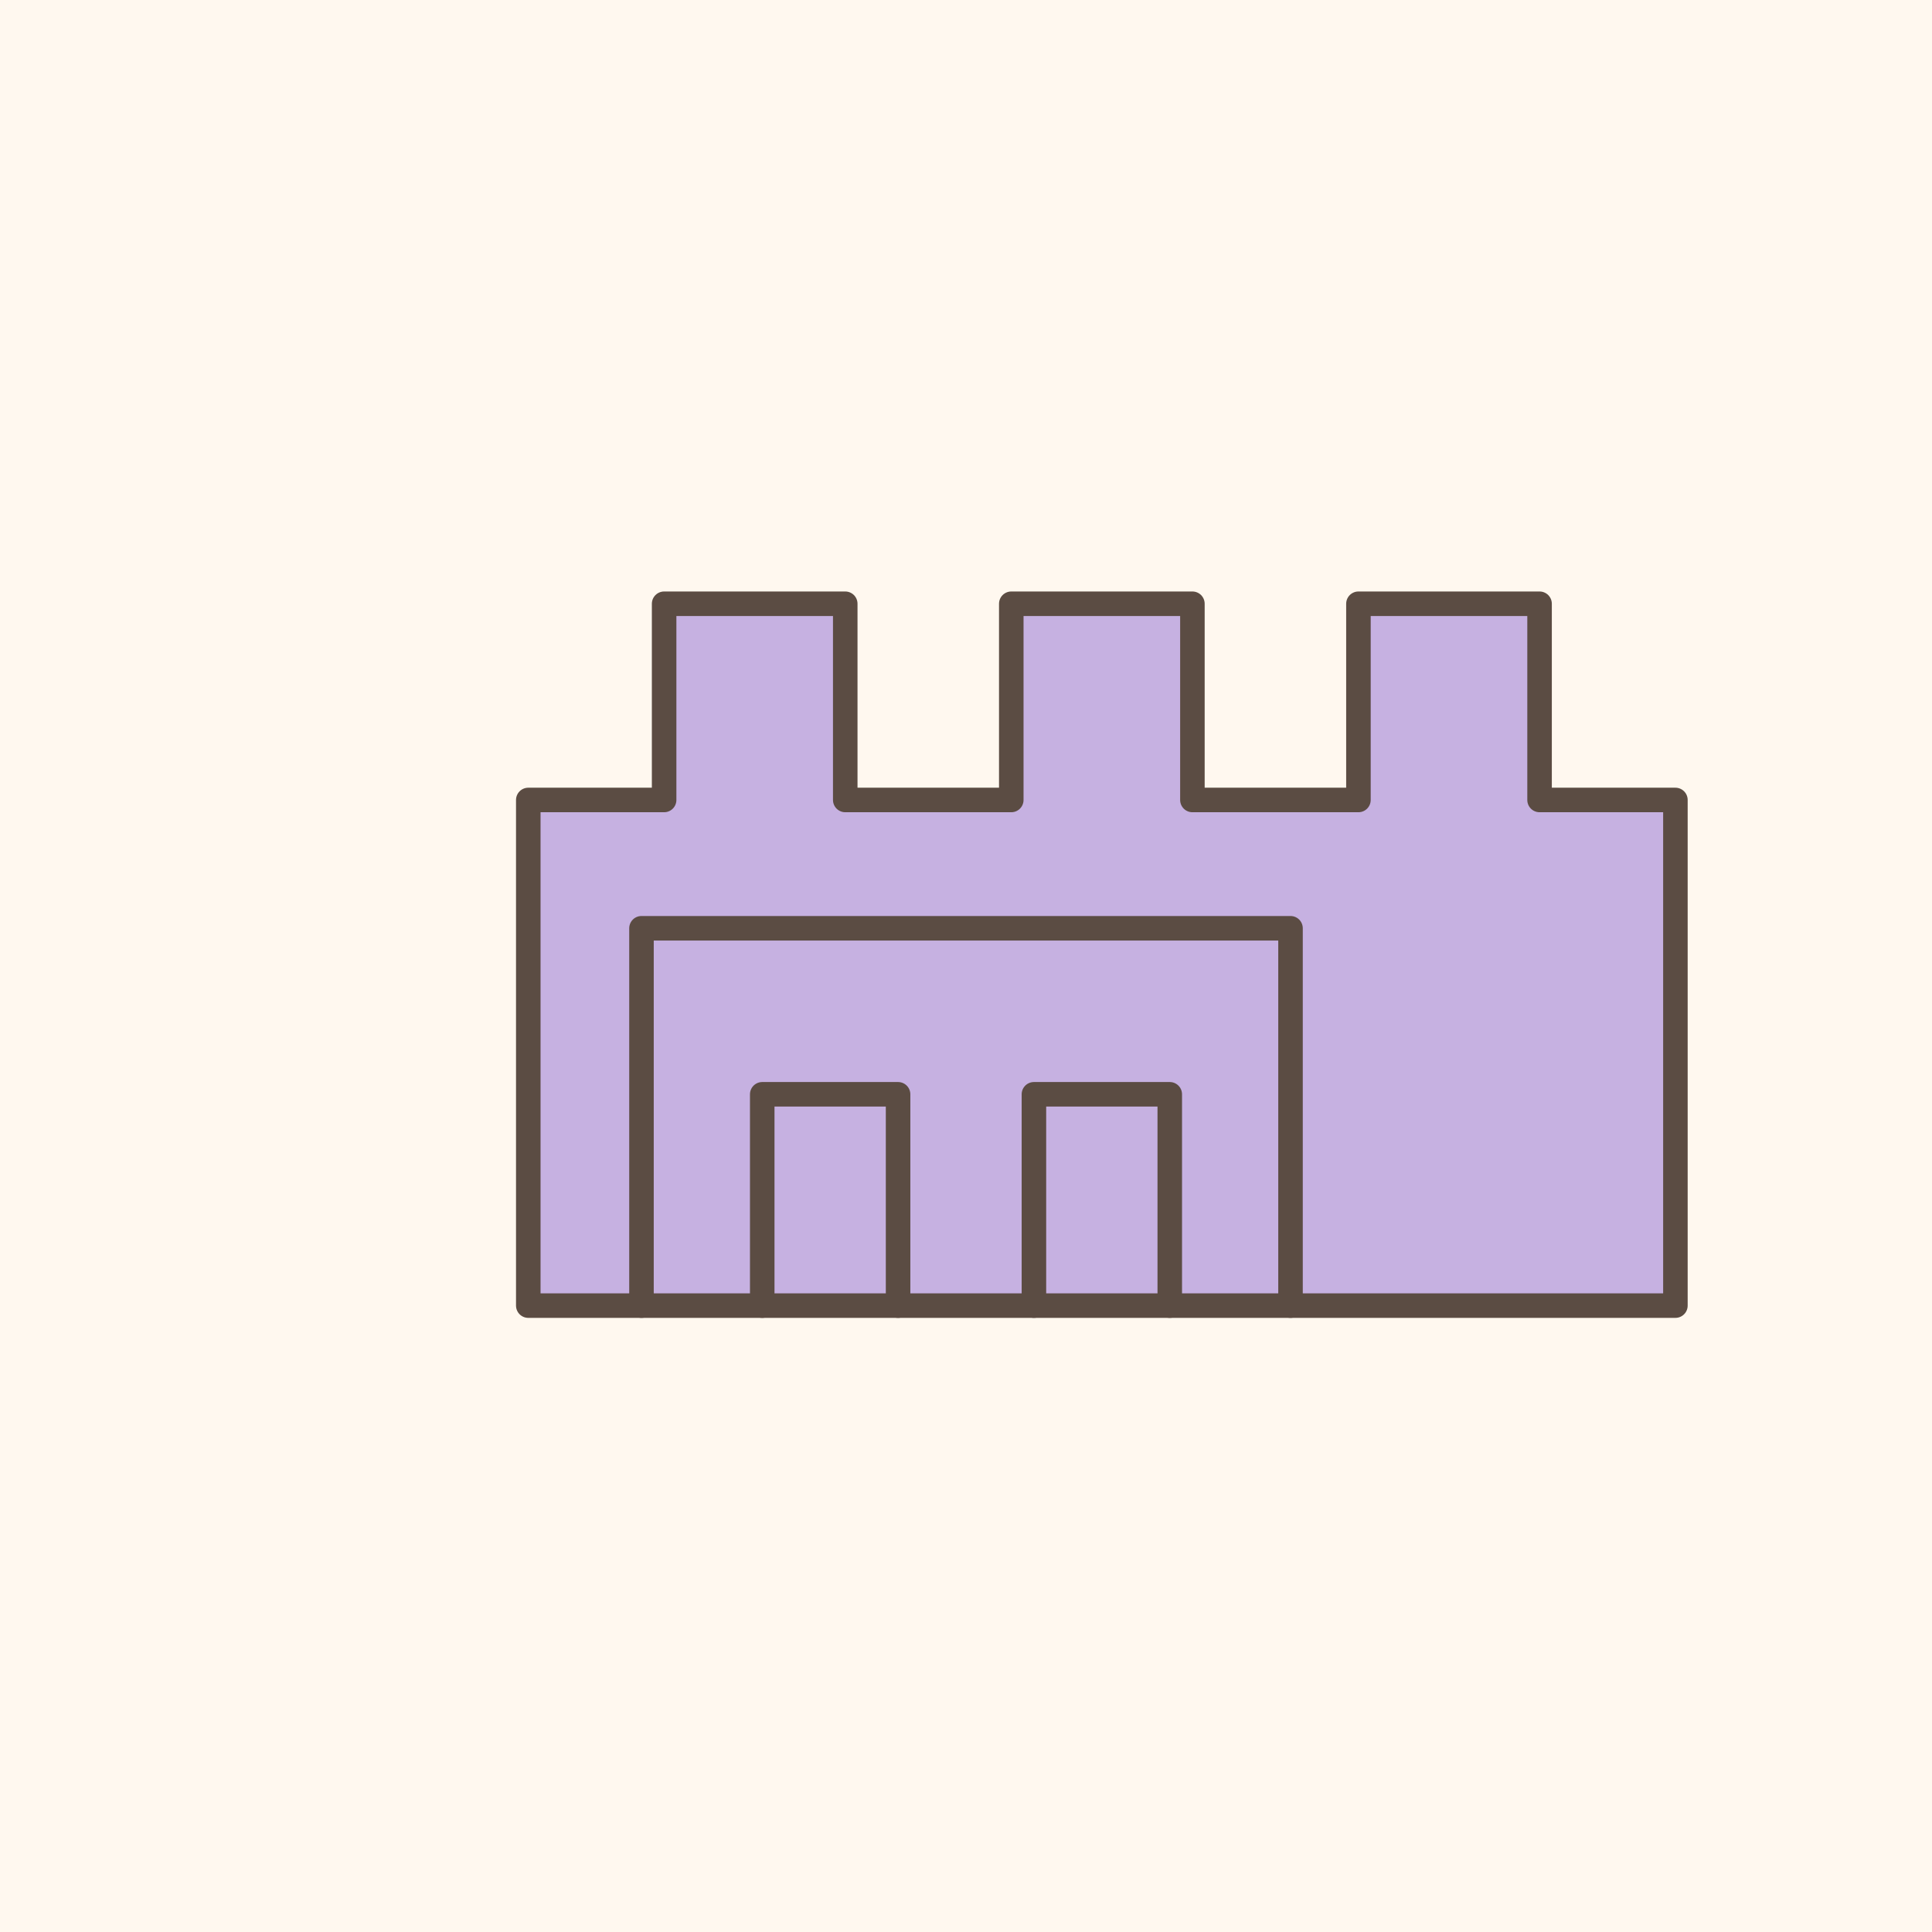
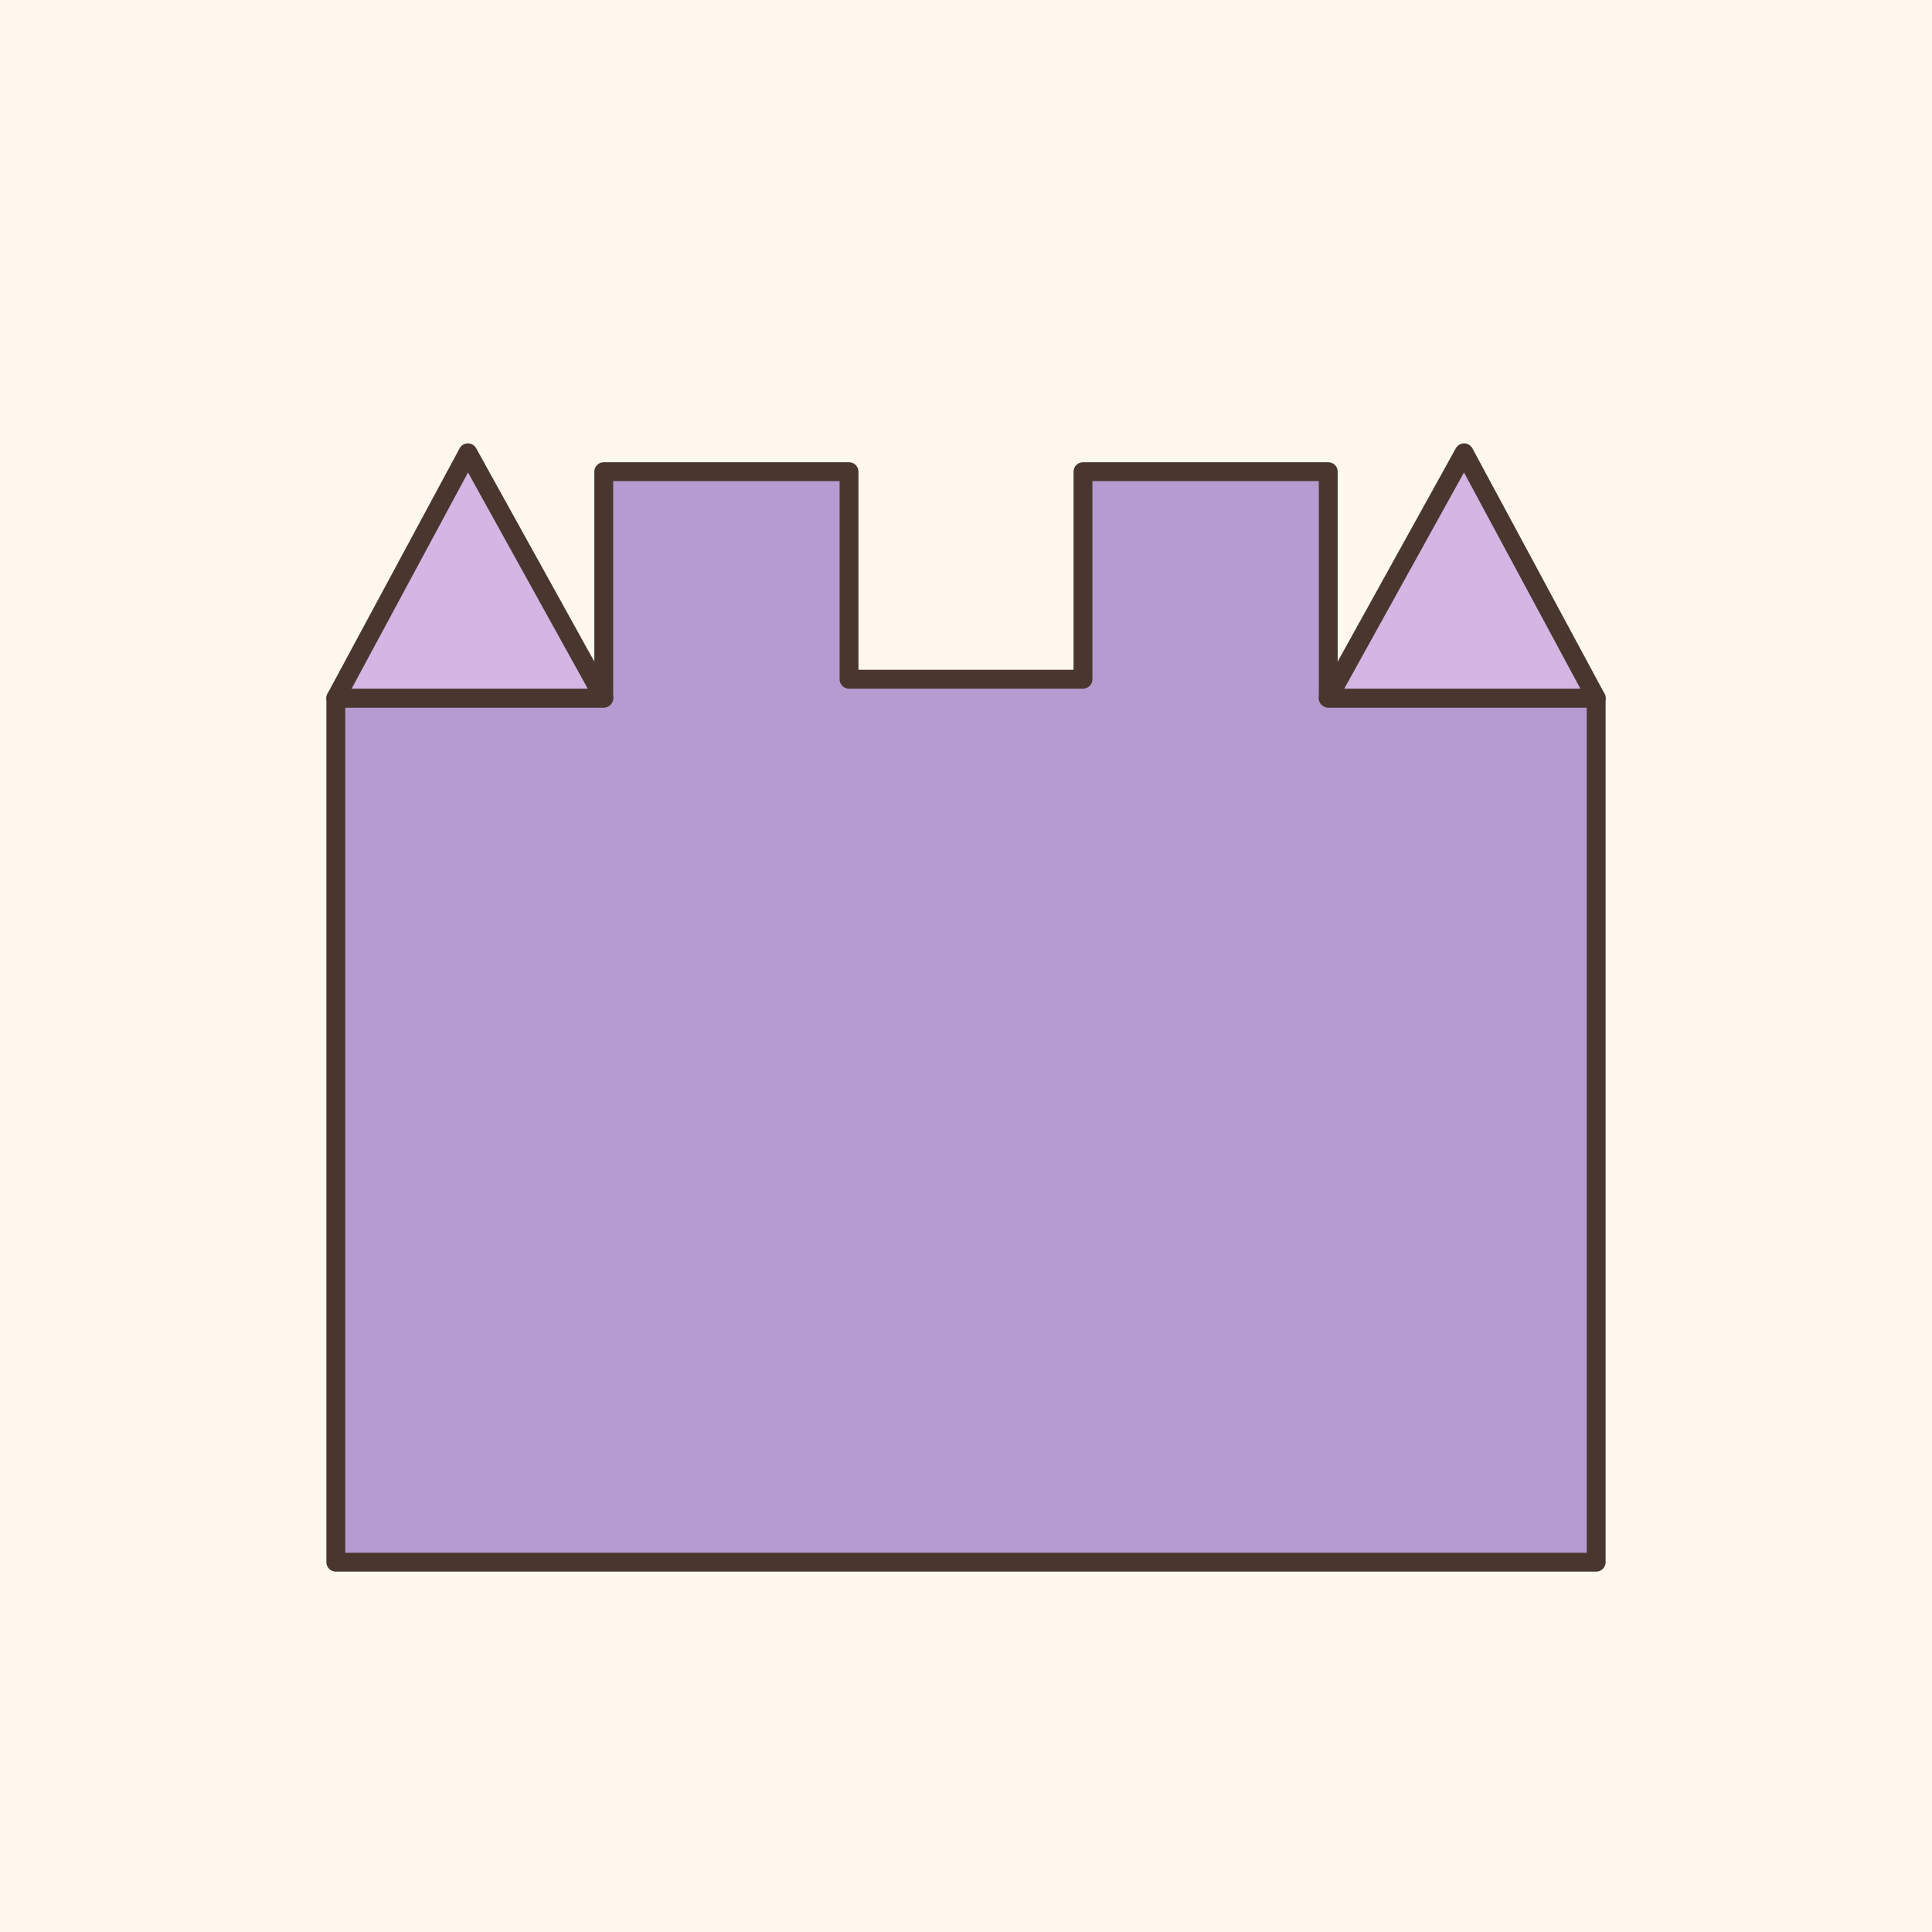
<svg xmlns="http://www.w3.org/2000/svg" width="512" height="512" viewBox="0 0 512 512">
  <rect width="512" height="512" fill="#FFF8EF" />
-   <g fill="none" stroke="#58483F" stroke-width="6.5" stroke-linecap="round" stroke-linejoin="round" opacity="0.98">
-     <path d="M140 346V212h36v-52h48v52h44v-52h48v52h44v-52h48v52h36v134H140Z" fill="#C5AFE0" />
-     <path d="M170 346V246h172v100" />
-     <path d="M202 346v-56h36v56" />
-     <path d="M274 346v-56h36v56" />
+   <g>
+     <path d="M89 185 H160 V125 H225 V180 H287 V125 H352 V185 H423 V414 H89 Z" fill="#B69BD0" stroke="#49372F" stroke-width="5" stroke-linecap="round" stroke-linejoin="round" />
+     <path d="M89 185 L124 120 L160 185 Z M352 185 L388 120 L423 185 Z" fill="#D4B5E4" stroke="#49372F" stroke-width="5" stroke-linecap="round" stroke-linejoin="round" />
  </g>
</svg>
